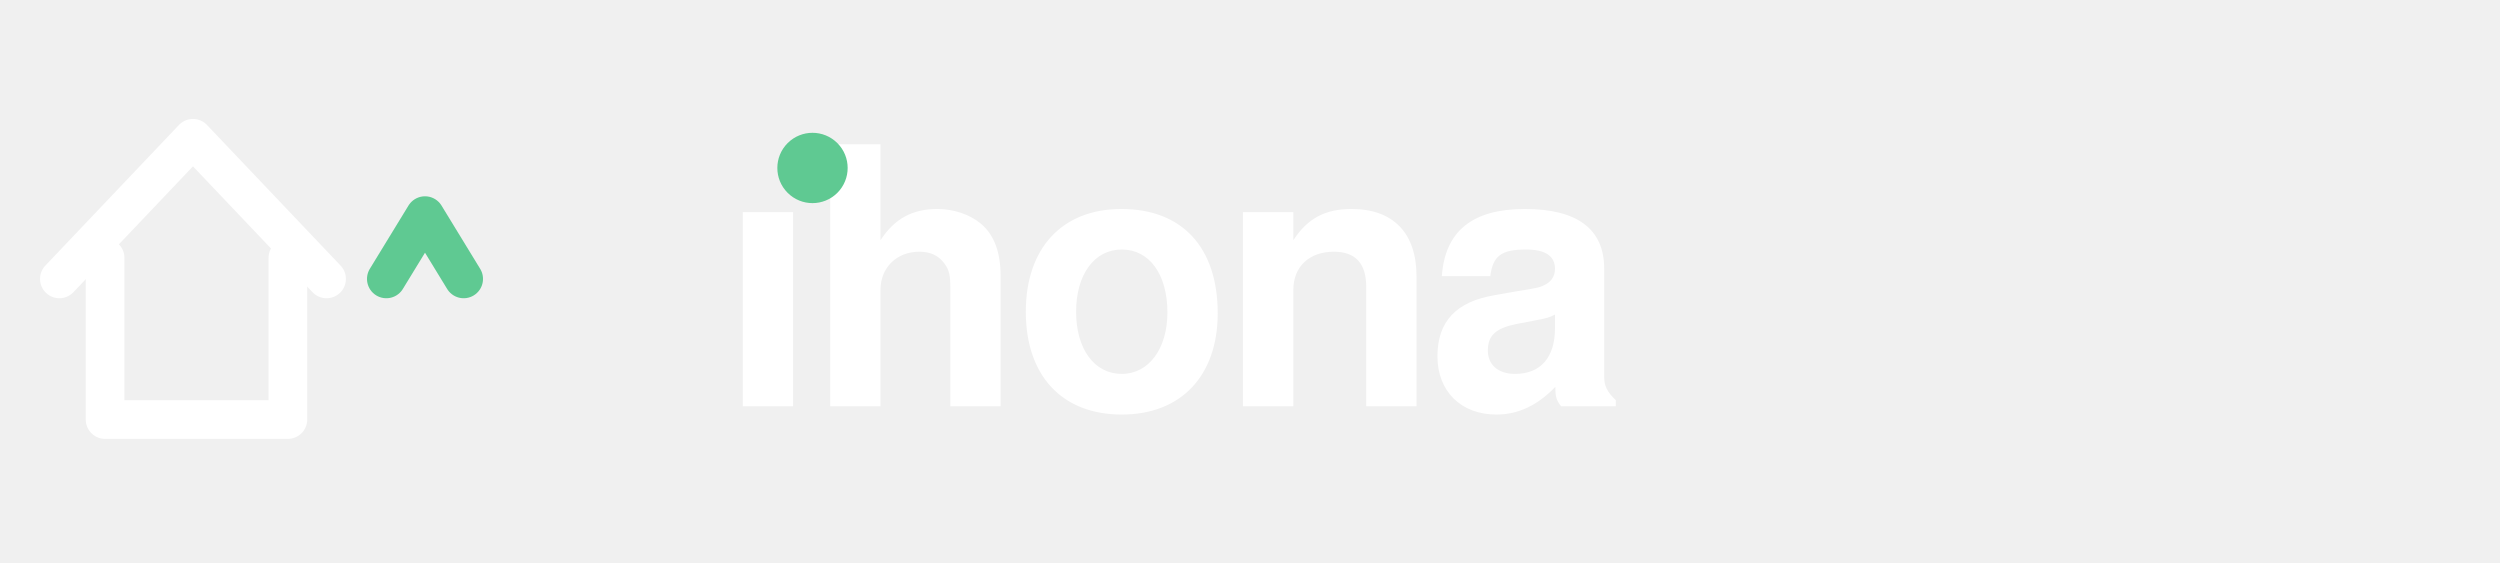
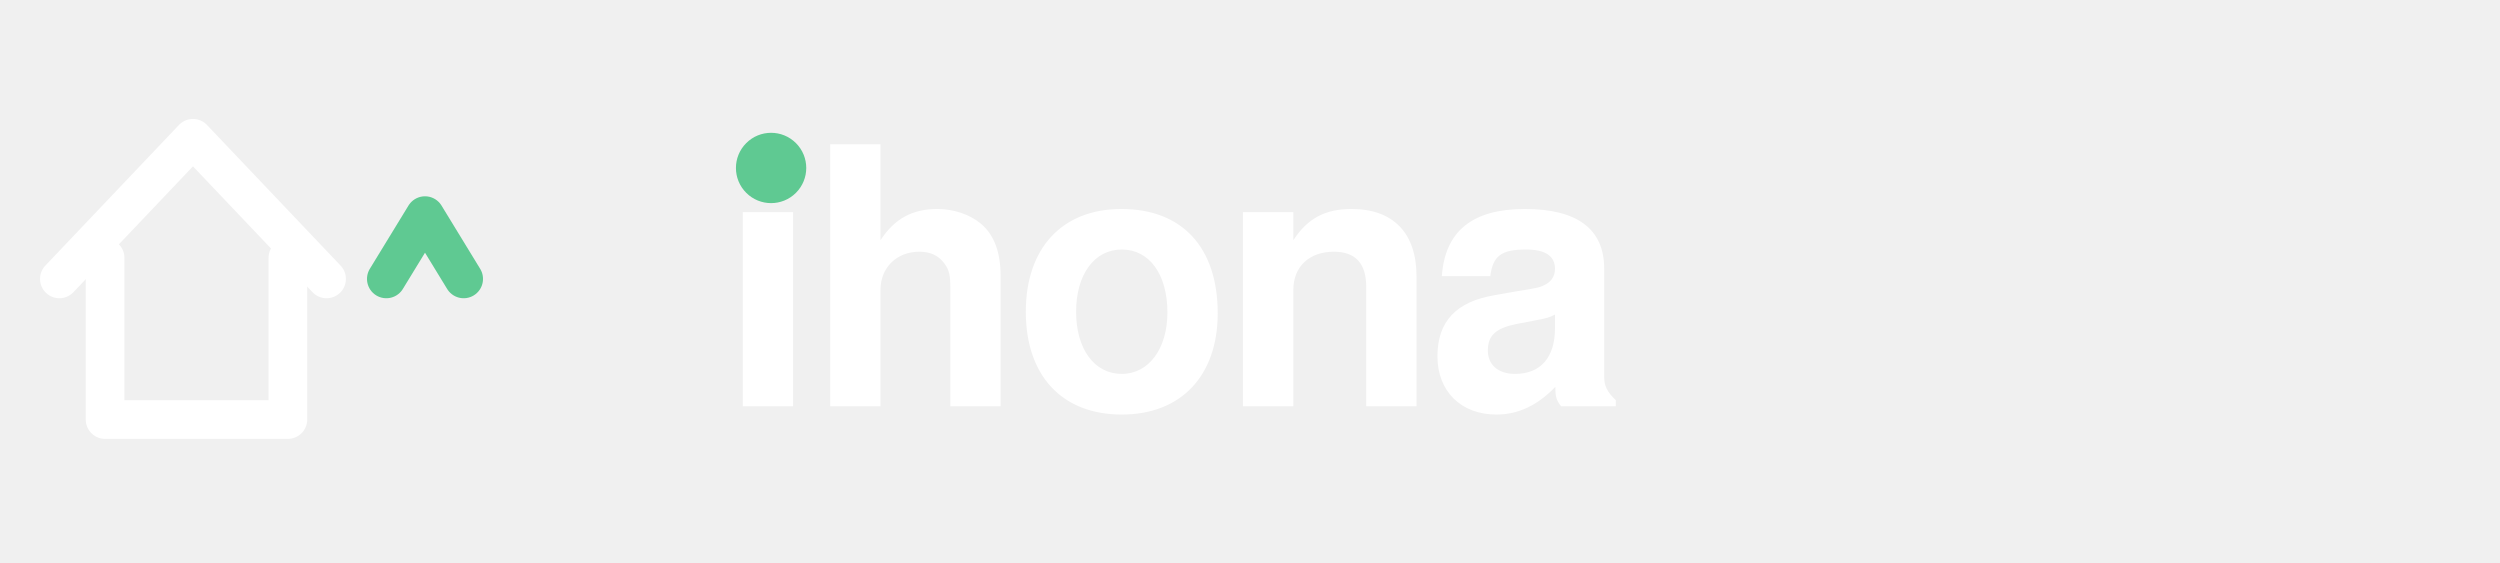
<svg xmlns="http://www.w3.org/2000/svg" viewBox="0 0 320 72" width="640" height="144">
  <g transform="translate(4 6) scale(0.9)" fill="none" stroke="#FFFFFF" stroke-width="5.5" stroke-linecap="round" stroke-linejoin="round">
    <path d="M4 33 L23 13 L42 33" />
    <path d="M10.5 30 L10.5 53 L36.5 53 L36.5 30" />
    <path d="M50.5 33 L56 24 L61.5 33" stroke="#5FC992" />
  </g>
  <text x="92" y="52" font-family="Poppins, Helvetica, Arial, sans-serif" font-size="46" font-weight="600" letter-spacing="-1.6" fill="#FFFFFF">ıhona</text>
-   <rect x="99.5" y="17" width="9" height="9" rx="4.5" ry="4.5" transform="rotate(45 104 21.5)" fill="#5FC992" />
+   <rect x="94.2" y="17" width="9" height="9" rx="4.5" ry="4.5" transform="rotate(45 98.7 21.5)" fill="#5FC992" />
</svg>
